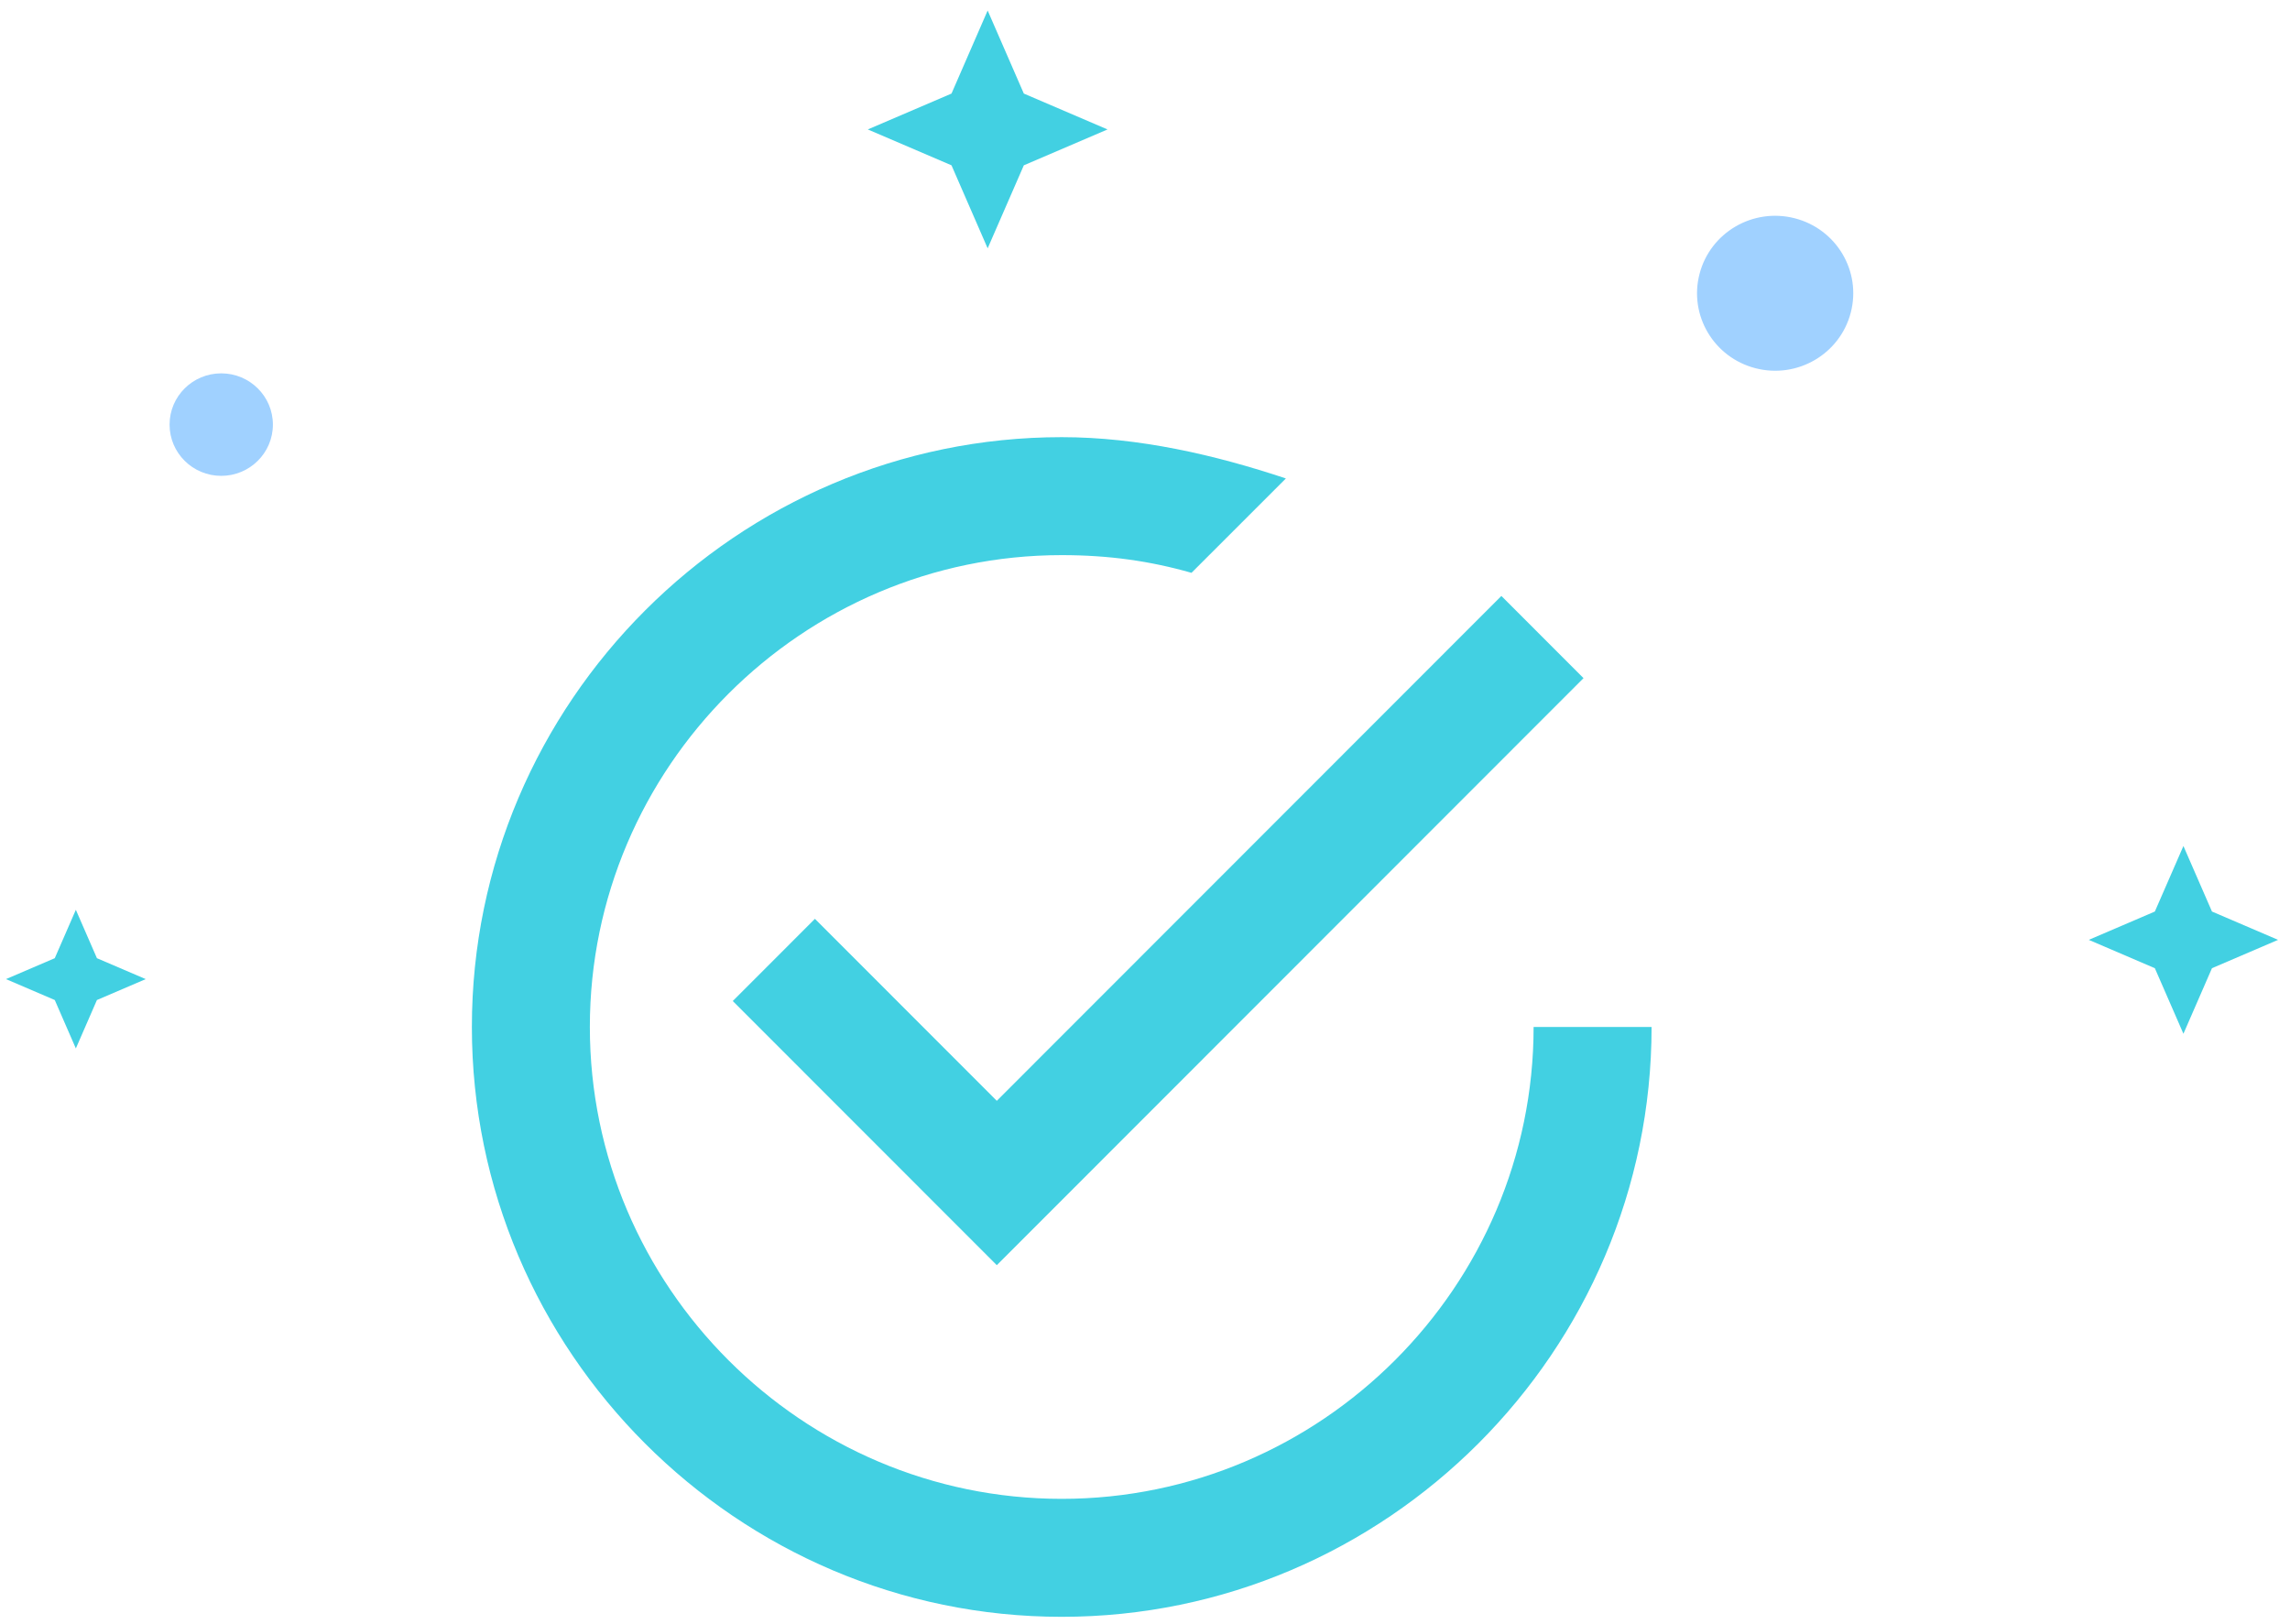
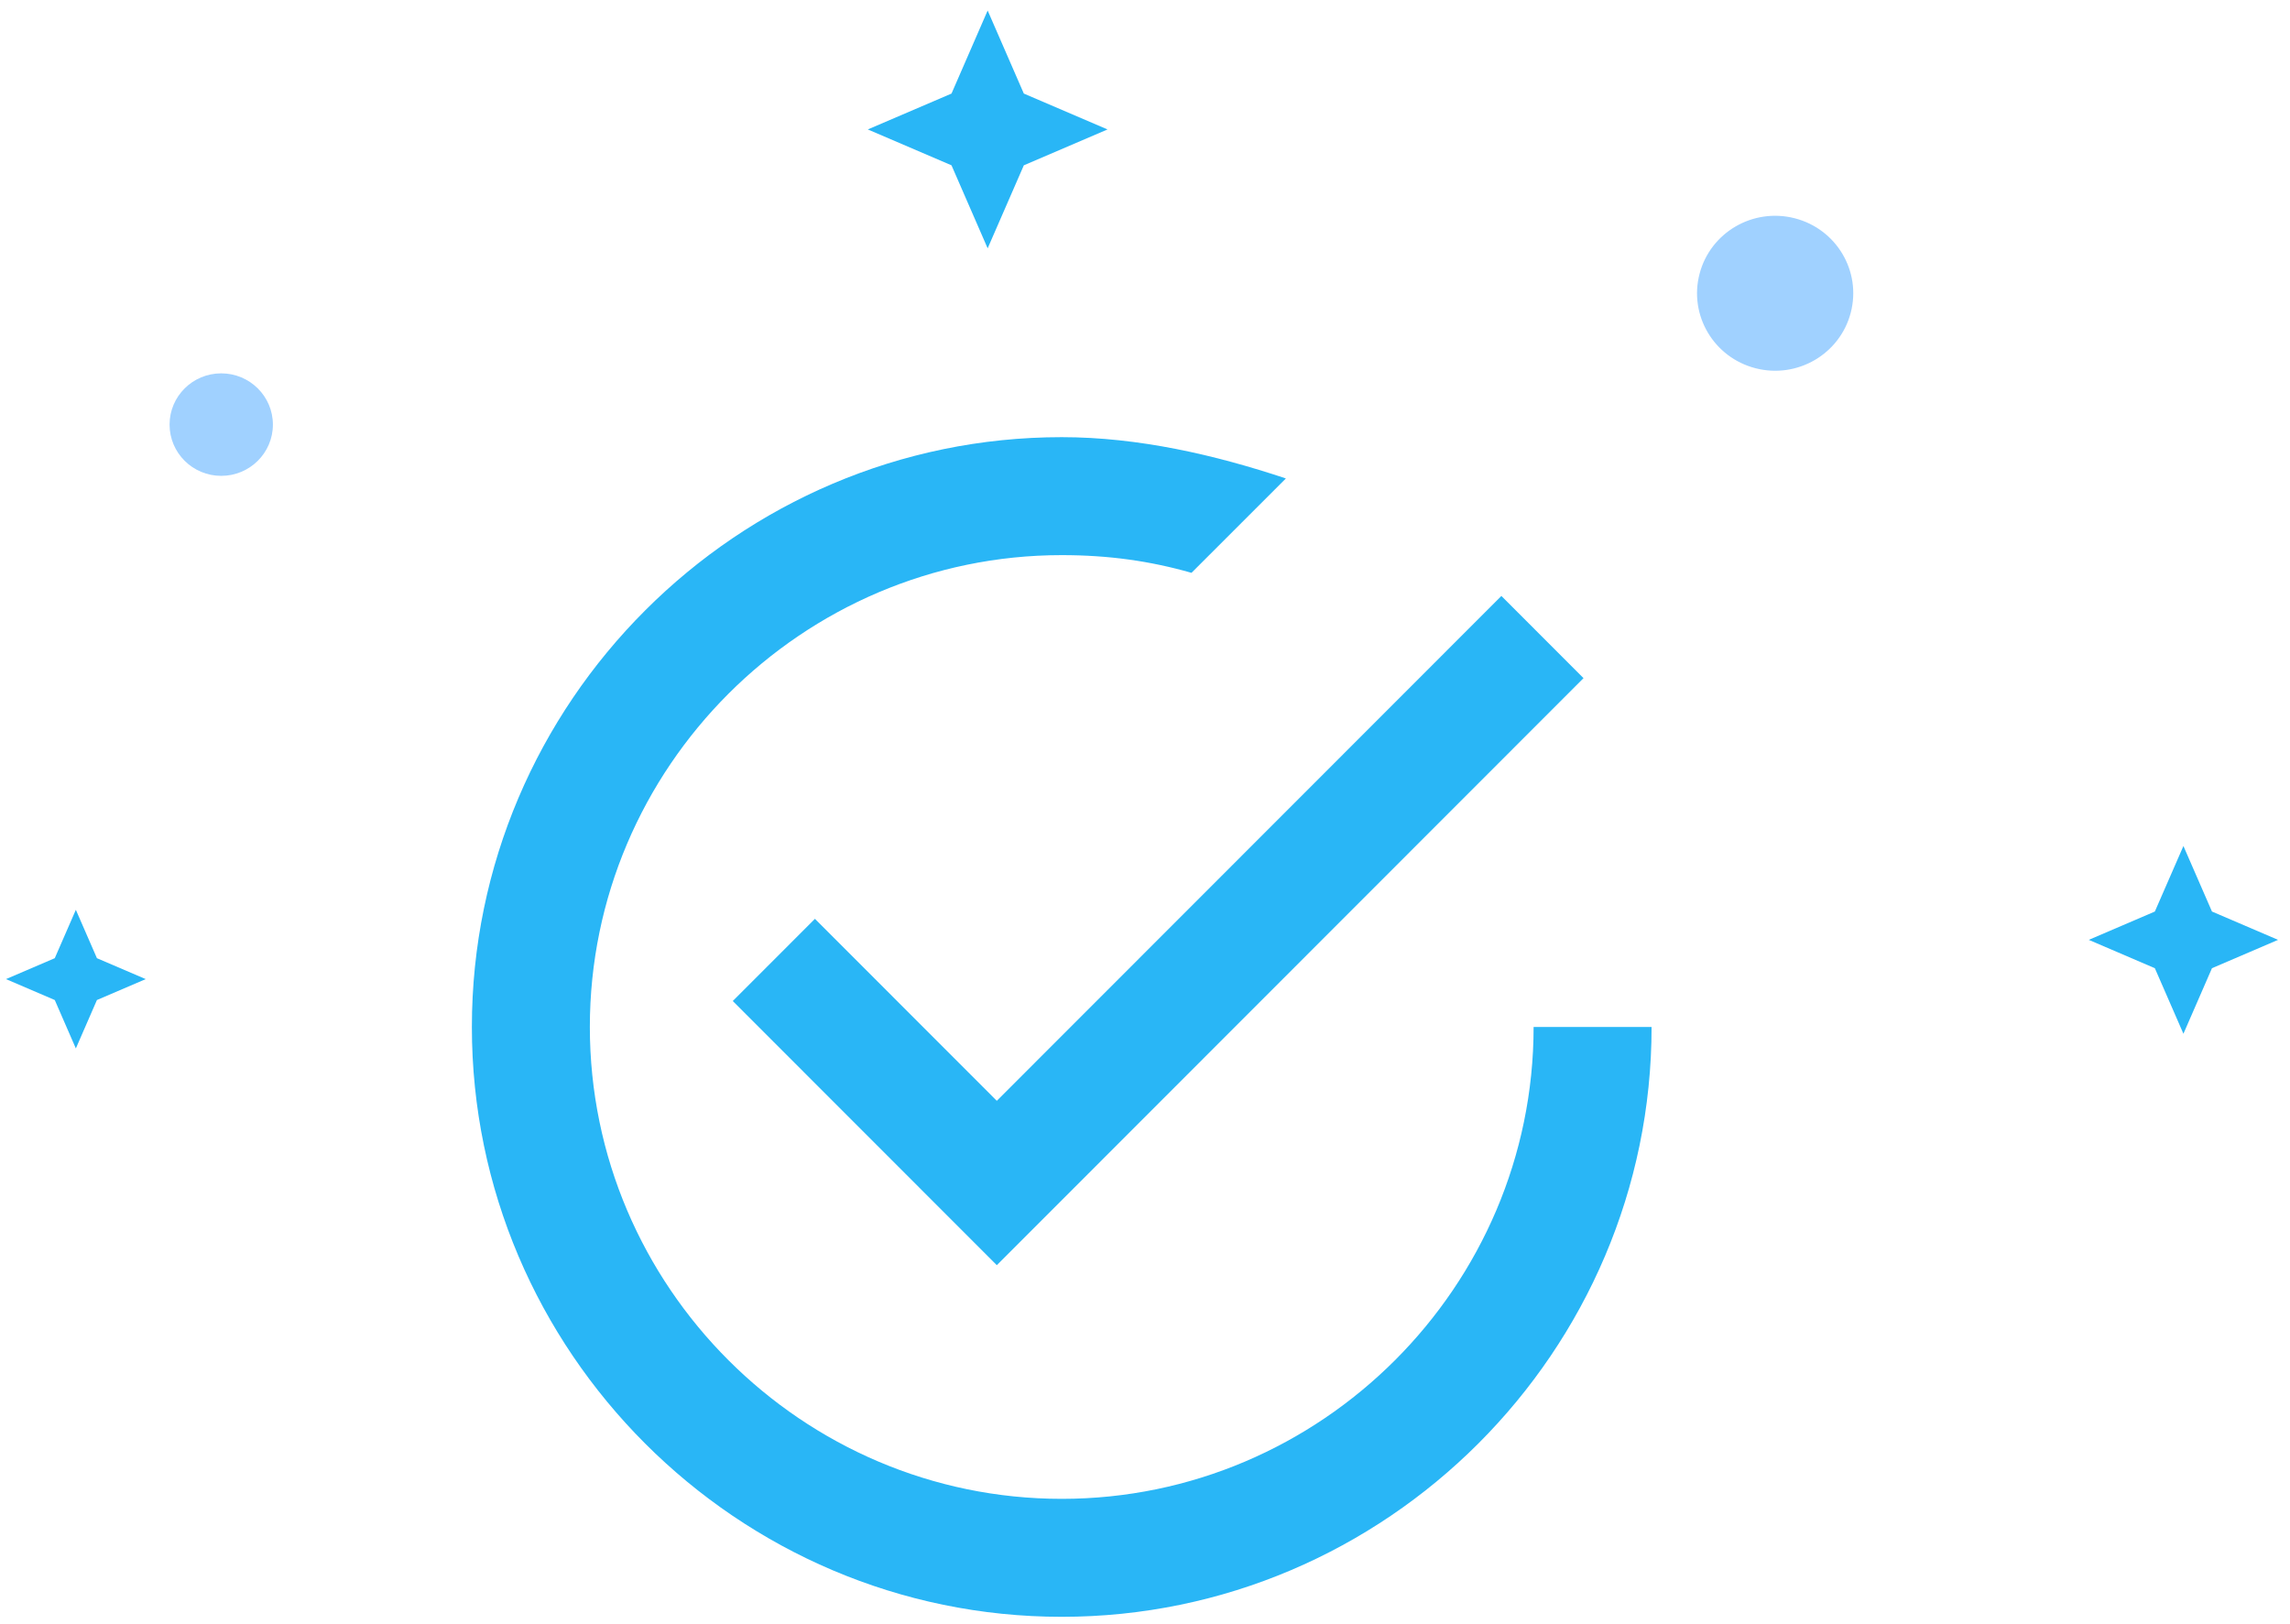
<svg xmlns="http://www.w3.org/2000/svg" width="165px" height="117px" viewBox="0 0 165 117" version="1.1">
  <g id="#-Dki-online" stroke="none" stroke-width="1" fill="none" fill-rule="evenodd">
    <g id="#PC---Dki-online/-Step-4" transform="translate(-638, -558)">
      <g id="Group-8" transform="translate(345, 504)">
        <g id="Group-6">
          <g id="Group-3" transform="translate(0, 54)">
            <g id="Group-4" transform="translate(293, 0)">
-               <path d="M58.717,66.207 L52.798,72.129 L71.822,91.163 L114.096,48.864 L108.178,42.942 L71.822,79.32 L58.717,66.207 Z M110.5,74 C110.5,92.7 95.2,108 76.5,108 C57.8,108 42.5,92.7 42.5,74 C42.5,55.3 57.8,40 76.5,40 C79.9,40 82.875,40.425 85.85,41.275 L92.65,34.475 C87.55,32.775 82.025,31.5 76.5,31.5 C53.125,31.5 34,50.625 34,74 C34,97.375 53.125,116.5 76.5,116.5 C99.875,116.5 119,97.375 119,74 L110.5,74 Z" id="Shape" fill="#42d0e2" fill-rule="nonzero" />
+               <path d="M58.717,66.207 L52.798,72.129 L71.822,91.163 L114.096,48.864 L108.178,42.942 L71.822,79.32 L58.717,66.207 Z M110.5,74 C110.5,92.7 95.2,108 76.5,108 C57.8,108 42.5,92.7 42.5,74 C42.5,55.3 57.8,40 76.5,40 C79.9,40 82.875,40.425 85.85,41.275 L92.65,34.475 C87.55,32.775 82.025,31.5 76.5,31.5 C53.125,31.5 34,50.625 34,74 C34,97.375 53.125,116.5 76.5,116.5 C99.875,116.5 119,97.375 119,74 L110.5,74 Z" id="Shape" fill="#29B6F6" fill-rule="nonzero" />
              <g id="Group-2" transform="translate(0, 0.5)">
-                 <polyline id="Fill-7" fill="#42d0e2" points="71.163 0.258 73.769 6.242 79.8 8.827 73.769 11.412 71.163 17.393 68.558 11.412 62.527 8.827 68.558 6.242 71.163 0.258" />
-                 <polyline id="Fill-8" fill="#42d0e2" points="157.321 60.46 159.378 65.181 164.14 67.222 159.378 69.264 157.321 73.987 155.262 69.264 150.502 67.222 155.262 65.181 157.321 60.46" />
-                 <polyline id="Fill-9" fill="#42d0e2" points="5.465 65.057 6.984 68.543 10.5 70.05 6.984 71.557 5.465 75.045 3.946 71.557 0.431 70.05 3.946 68.543 5.465 65.057" />
+                 <polyline id="Fill-7" fill="#29B6F6" points="71.163 0.258 73.769 6.242 79.8 8.827 73.769 11.412 71.163 17.393 68.558 11.412 62.527 8.827 68.558 6.242 71.163 0.258" />
+                 <polyline id="Fill-8" fill="#29B6F6" points="157.321 60.46 159.378 65.181 164.14 67.222 159.378 69.264 157.321 73.987 155.262 69.264 150.502 67.222 155.262 65.181 157.321 60.46" />
+                 <polyline id="Fill-9" fill="#29B6F6" points="5.465 65.057 6.984 68.543 10.5 70.05 6.984 71.557 5.465 75.045 3.946 71.557 0.431 70.05 3.946 68.543 5.465 65.057" />
                <path d="M129.313,15.227 C132.322,15.998 134.131,19.044 133.351,22.029 C132.574,25.014 129.504,26.808 126.495,26.035 C123.485,25.264 121.677,22.218 122.456,19.234 C123.233,16.249 126.304,14.455 129.313,15.227" id="Fill-10" fill="#A0D1FF" />
                <path d="M19.663,30.095 C19.663,32.134 17.995,33.788 15.94,33.788 C13.884,33.788 12.218,32.134 12.218,30.095 C12.218,28.055 13.884,26.402 15.94,26.402 C17.995,26.402 19.663,28.055 19.663,30.095" id="Fill-11" fill="#A0D1FF" />
              </g>
            </g>
          </g>
        </g>
      </g>
    </g>
  </g>
</svg>
